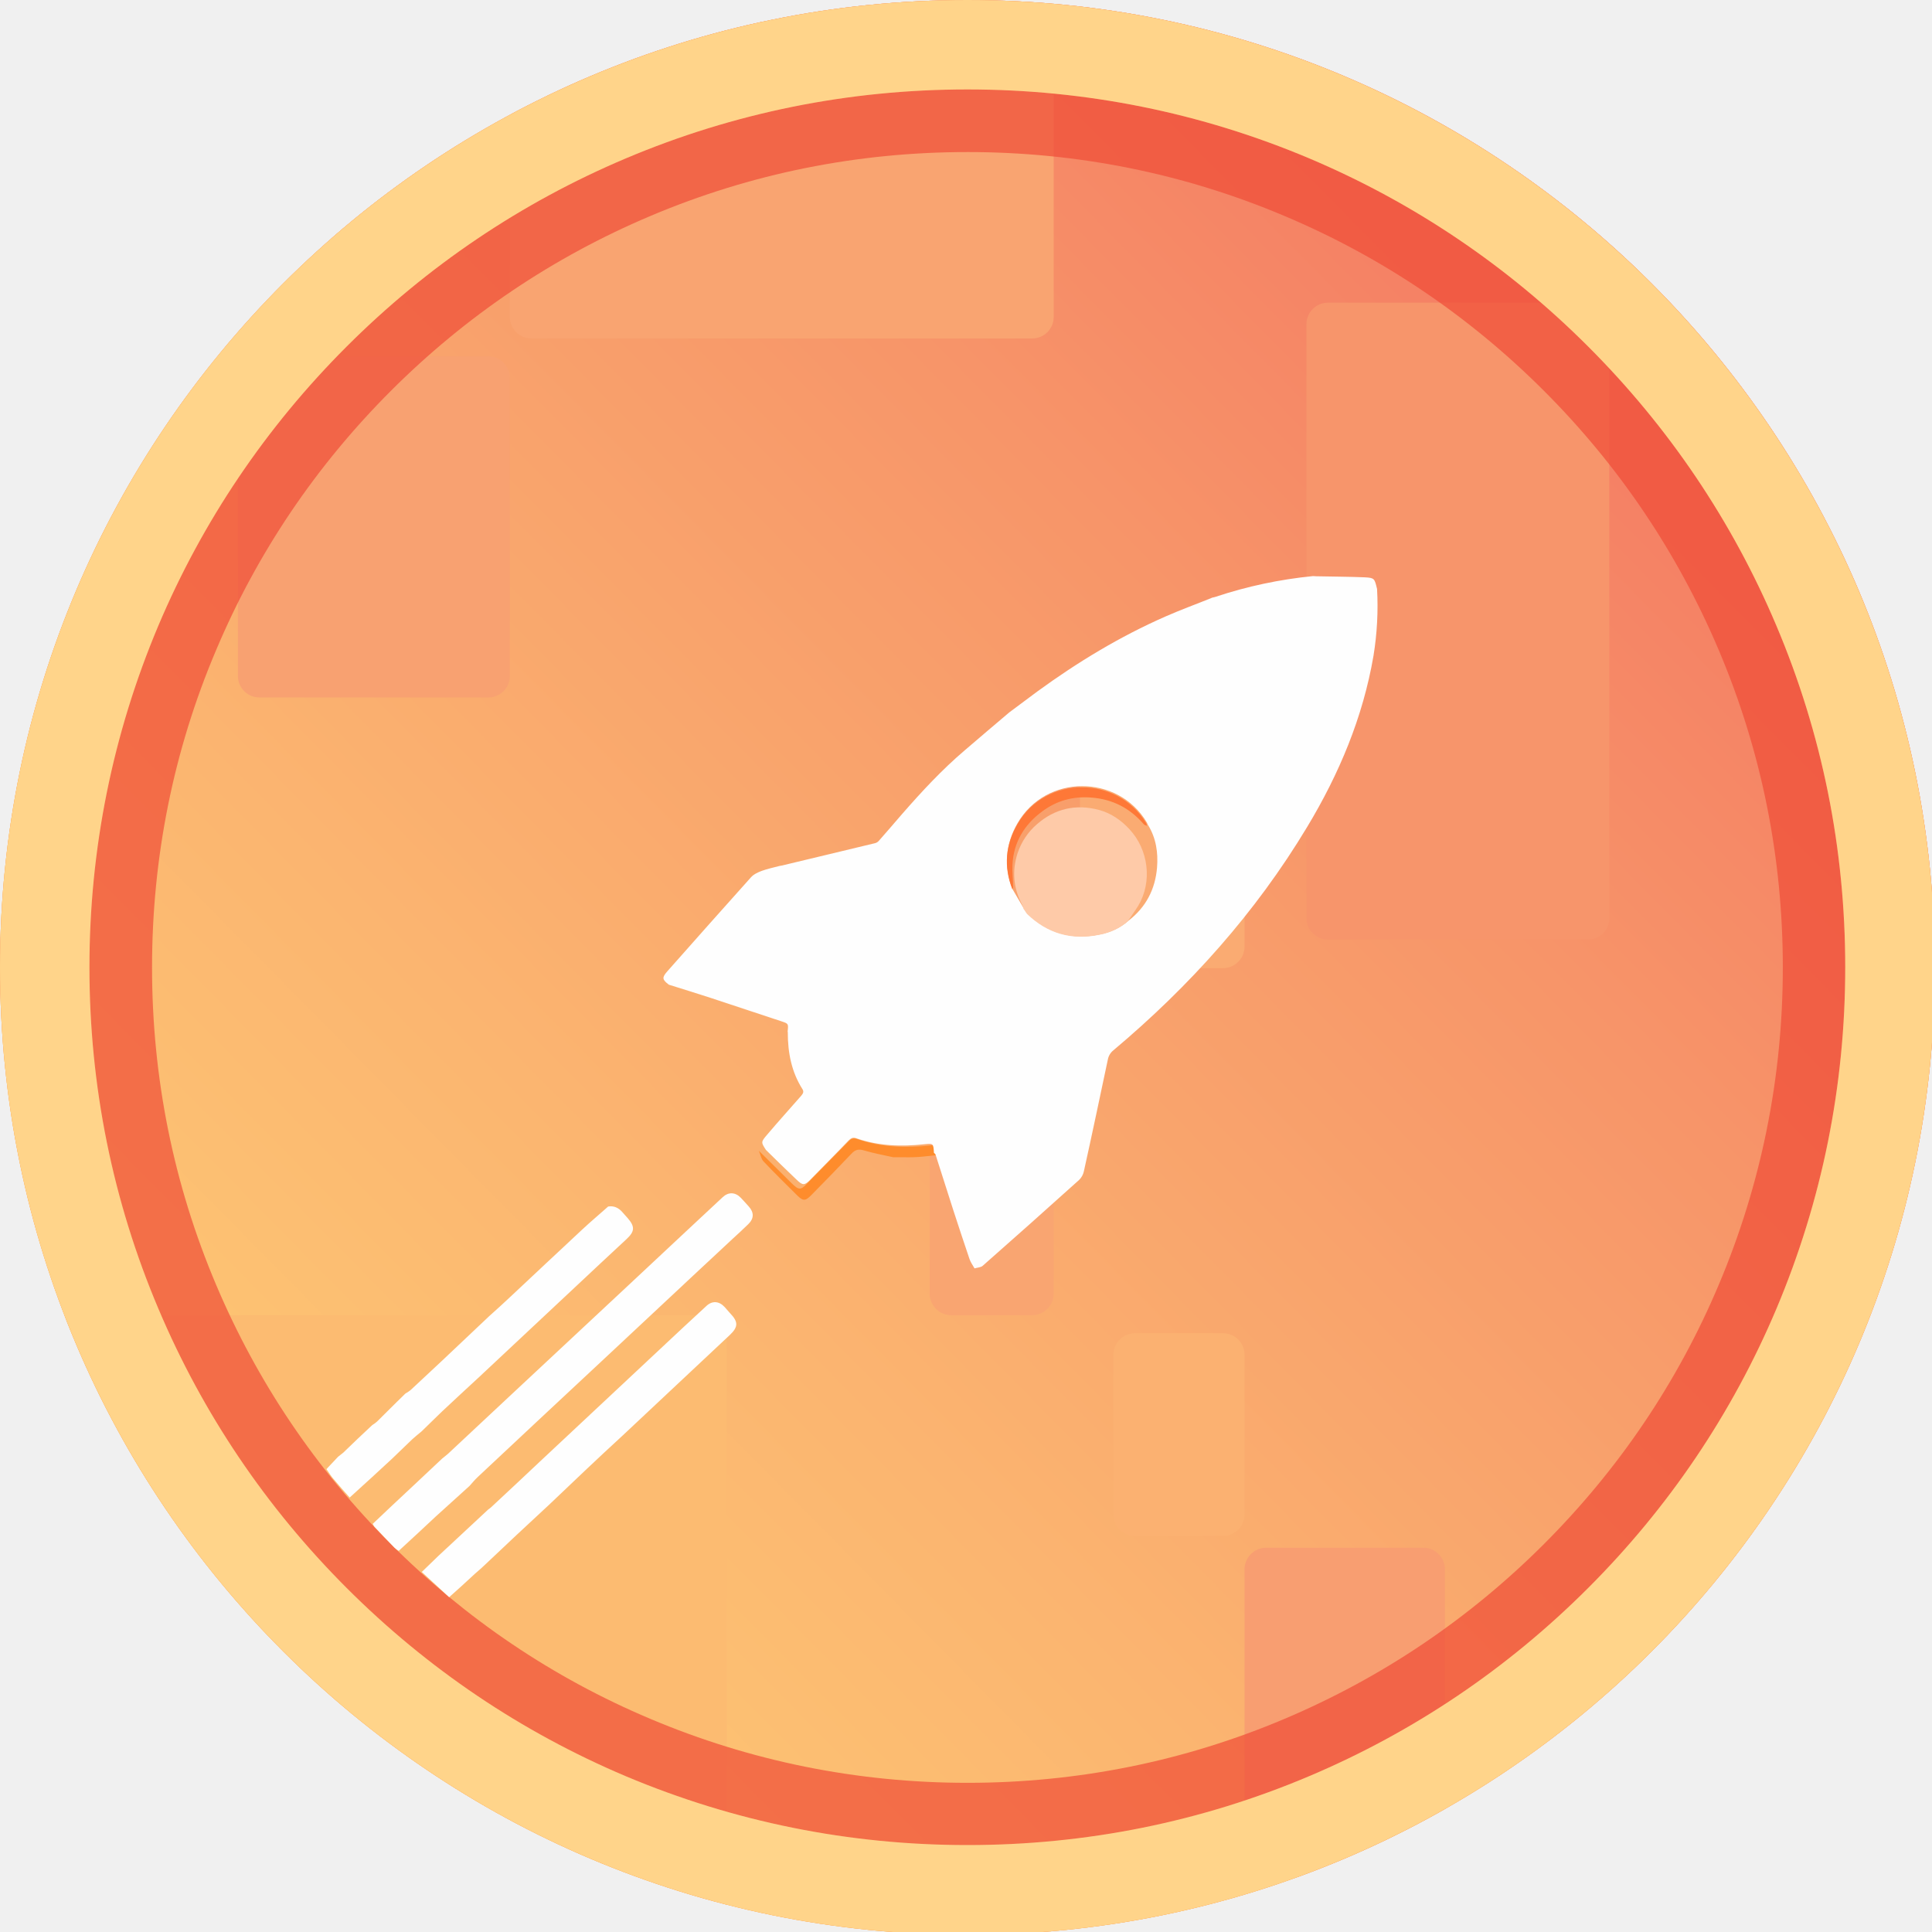
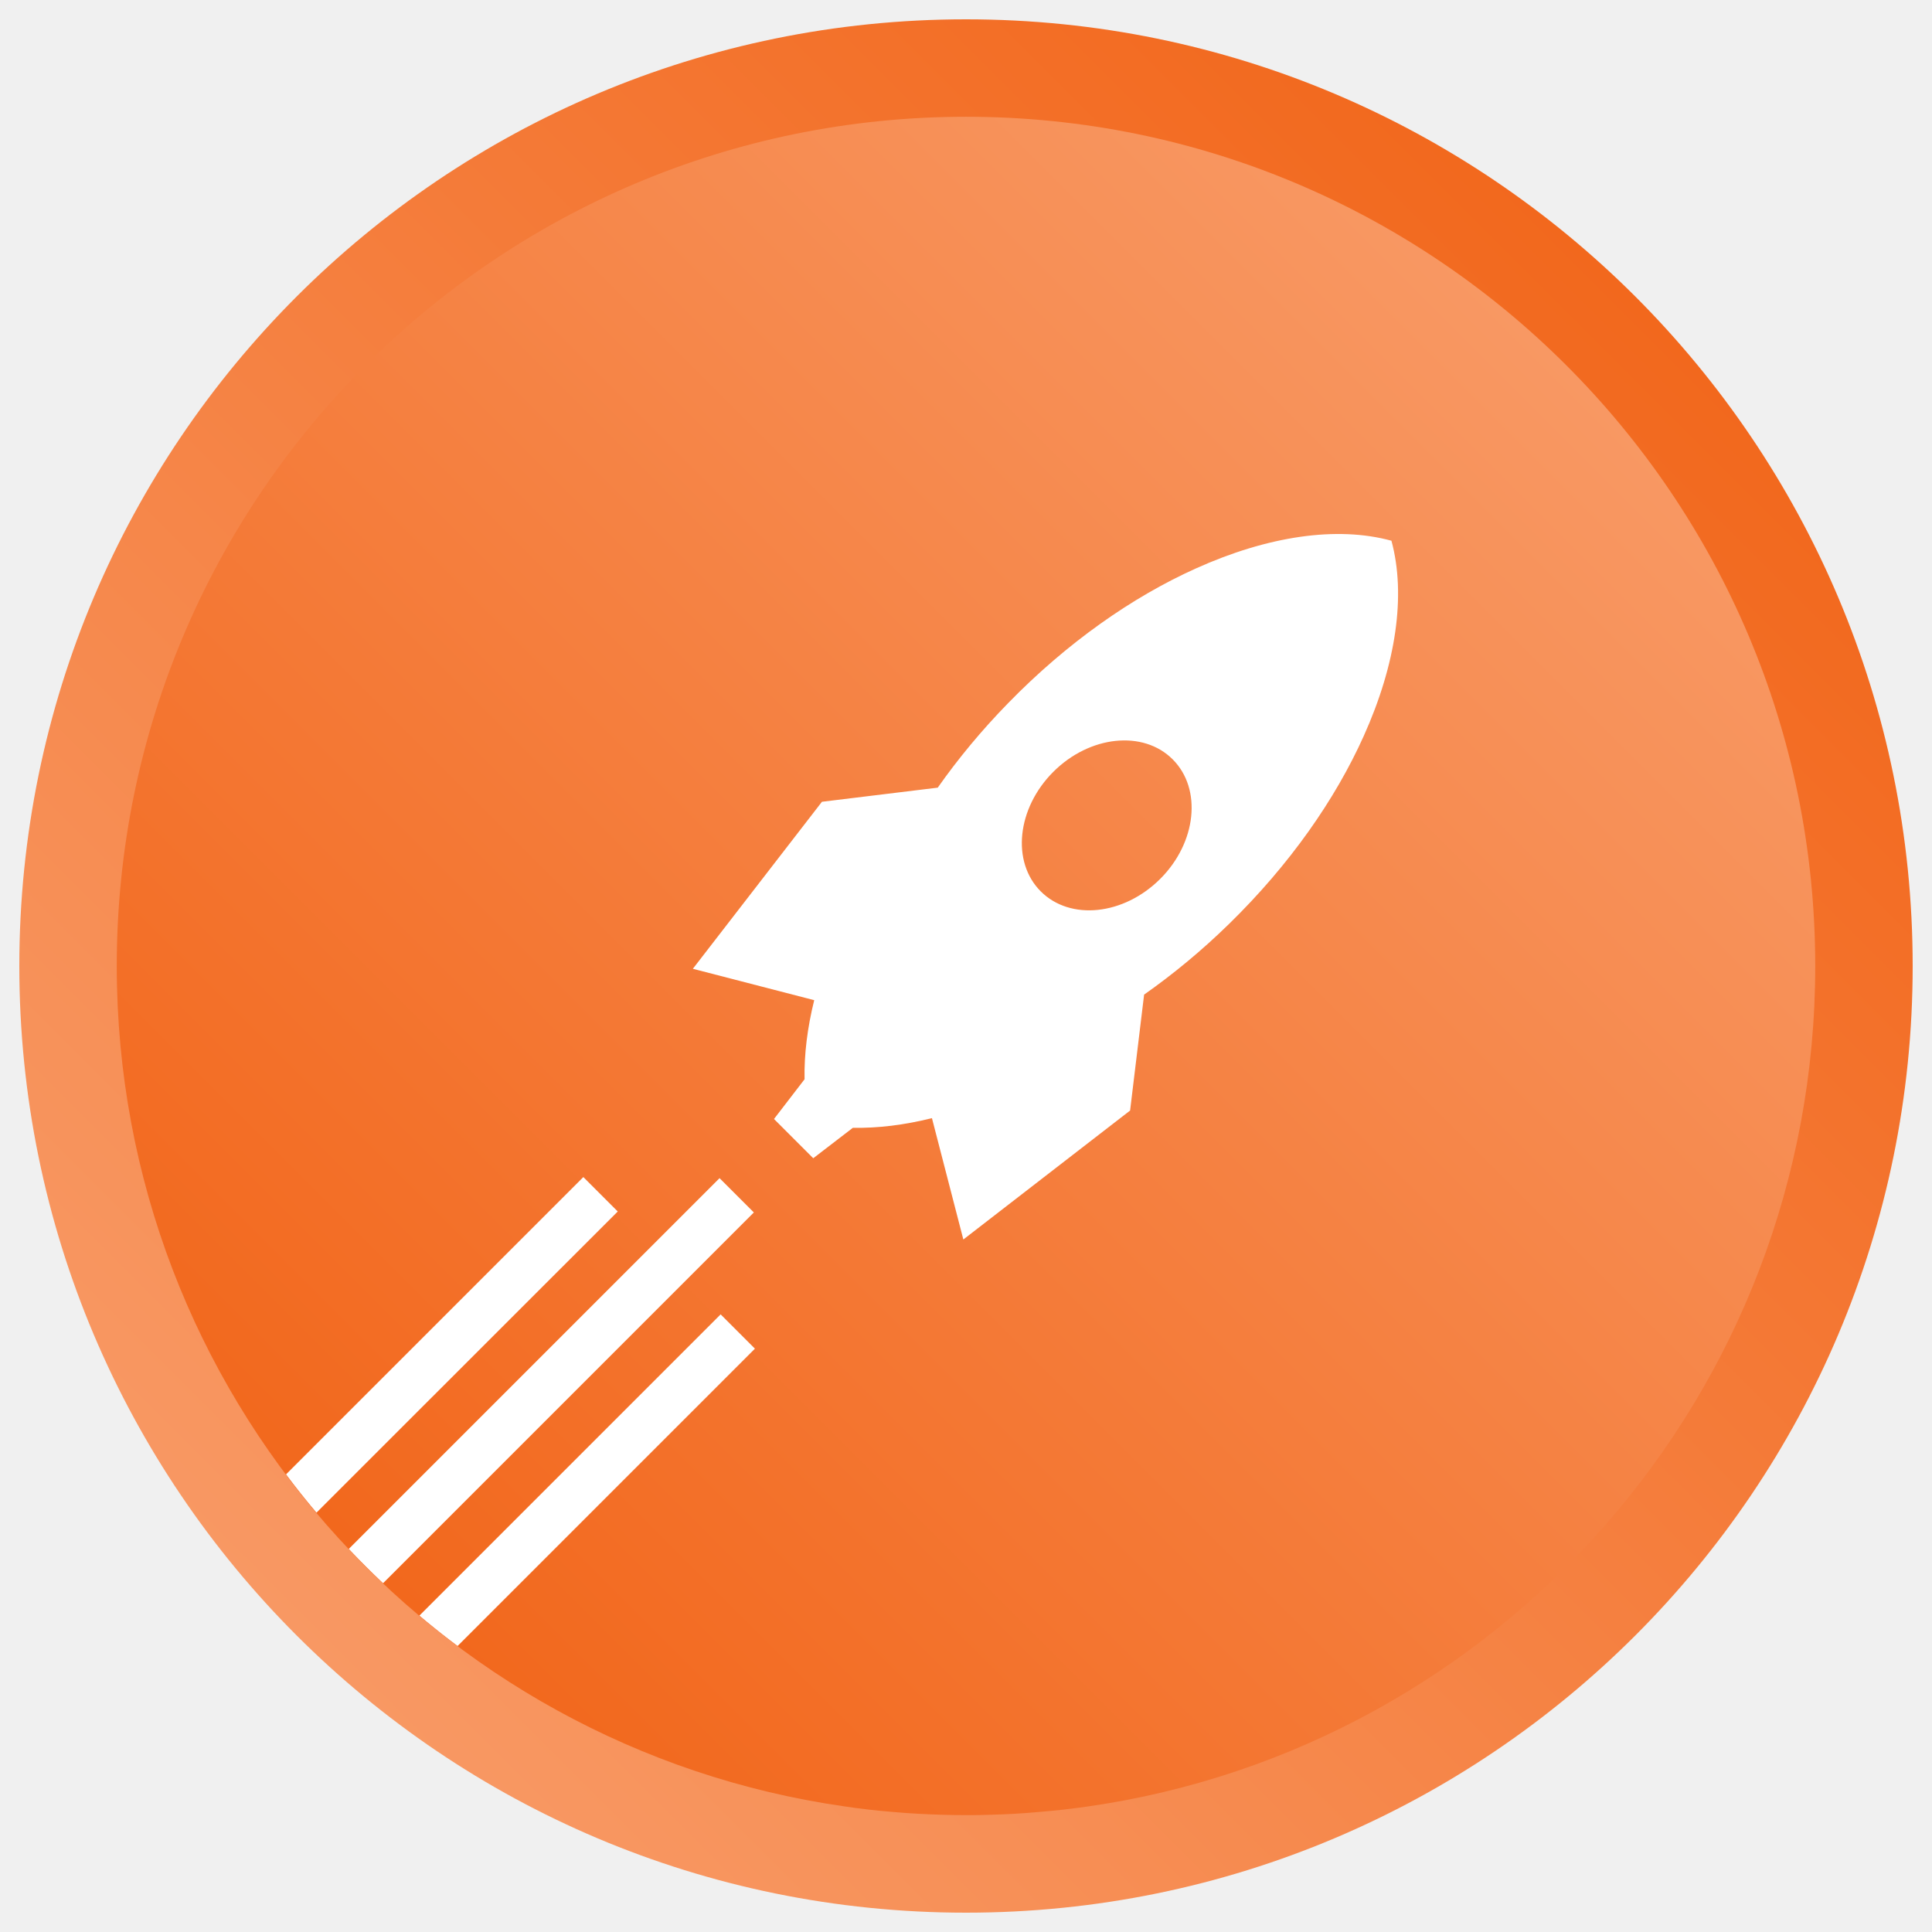
- <svg xmlns="http://www.w3.org/2000/svg" width="250" height="250">
-   <clipPath id="b">
-     <path d="M250.371 125.184c0 69.14-56.047 125.187-125.187 125.187C56.047 250.371 0 194.324 0 125.184 0 56.047 56.047 0 125.184 0c69.14 0 125.187 56.047 125.187 125.184zm0 0" />
-   </clipPath>
-   <linearGradient id="c" x1="-1.089" x2="249.534" y1="249.534" y2="2" gradientUnits="userSpaceOnUse">
-     <stop offset="0" stop-color="#ffd275" />
-     <stop offset=".132" stop-color="#feca74" />
-     <stop offset=".358" stop-color="#fbb570" />
-     <stop offset=".652" stop-color="#f79569" />
-     <stop offset="1" stop-color="#f2665f" />
-   </linearGradient>
-   <clipPath id="d">
-     <path d="M30 46h36v45H30zm0 0" />
-   </clipPath>
-   <clipPath id="e">
-     <path d="M250.371 125.184c0 69.14-56.047 125.187-125.187 125.187C56.047 250.371 0 194.324 0 125.184 0 56.047 56.047 0 125.184 0c69.14 0 125.187 56.047 125.187 125.184zm0 0" />
-   </clipPath>
-   <clipPath id="f">
-     <path d="M34 0h27v31H34zm0 0" />
-   </clipPath>
-   <clipPath id="g">
-     <path d="M250.371 125.184c0 69.14-56.047 125.187-125.187 125.187C56.047 250.371 0 194.324 0 125.184 0 56.047 56.047 0 125.184 0c69.14 0 125.187 56.047 125.187 125.184zm0 0" />
-   </clipPath>
-   <clipPath id="h">
-     <path d="M65 2h72v42H65zm0 0" />
-   </clipPath>
-   <clipPath id="i">
-     <path d="M250.371 125.184c0 69.14-56.047 125.187-125.187 125.187C56.047 250.371 0 194.324 0 125.184 0 56.047 56.047 0 125.184 0c69.14 0 125.187 56.047 125.187 125.184zm0 0" />
-   </clipPath>
-   <clipPath id="j">
-     <path d="M169 39h40v83h-40zm0 0" />
-   </clipPath>
-   <clipPath id="k">
-     <path d="M250.371 125.184c0 69.14-56.047 125.187-125.187 125.187C56.047 250.371 0 194.324 0 125.184 0 56.047 56.047 0 125.184 0c69.14 0 125.187 56.047 125.187 125.184zm0 0" />
-   </clipPath>
-   <clipPath id="l">
-     <path d="M139 90h23v36h-23zm0 0" />
-   </clipPath>
-   <clipPath id="m">
-     <path d="M250.371 125.184c0 69.14-56.047 125.187-125.187 125.187C56.047 250.371 0 194.324 0 125.184 0 56.047 56.047 0 125.184 0c69.14 0 125.187 56.047 125.187 125.184zm0 0" />
-   </clipPath>
-   <clipPath id="n">
-     <path d="M120 142h17v29h-17zm0 0" />
-   </clipPath>
-   <clipPath id="o">
-     <path d="M250.371 125.184c0 69.14-56.047 125.187-125.187 125.187C56.047 250.371 0 194.324 0 125.184 0 56.047 56.047 0 125.184 0c69.14 0 125.187 56.047 125.187 125.184zm0 0" />
-   </clipPath>
-   <clipPath id="p">
-     <path d="M144 172h18v27h-18zm0 0" />
-   </clipPath>
-   <clipPath id="q">
-     <path d="M250.371 125.184c0 69.14-56.047 125.187-125.187 125.187C56.047 250.371 0 194.324 0 125.184 0 56.047 56.047 0 125.184 0c69.14 0 125.187 56.047 125.187 125.184zm0 0" />
-   </clipPath>
-   <clipPath id="r">
-     <path d="M161 200h26v43h-26zm0 0" />
-   </clipPath>
-   <clipPath id="s">
-     <path d="M250.371 125.184c0 69.14-56.047 125.187-125.187 125.187C56.047 250.371 0 194.324 0 125.184 0 56.047 56.047 0 125.184 0c69.14 0 125.187 56.047 125.187 125.184zm0 0" />
-   </clipPath>
-   <clipPath id="t">
-     <path d="M0 170h95v80H0zm0 0" />
-   </clipPath>
-   <clipPath id="u">
-     <path d="M250.371 125.184c0 69.14-56.047 125.187-125.187 125.187C56.047 250.371 0 194.324 0 125.184 0 56.047 56.047 0 125.184 0c69.14 0 125.187 56.047 125.187 125.184zm0 0" />
-   </clipPath>
-   <clipPath id="v">
-     <path d="M250.371 125.184c0 69.14-56.047 125.187-125.187 125.187C56.047 250.371 0 194.324 0 125.184 0 56.047 56.047 0 125.184 0c69.14 0 125.187 56.047 125.187 125.184zm0 0" />
-   </clipPath>
-   <filter id="a" width="100%" height="100%" x="0%" y="0%">
-     <feColorMatrix in="SourceGraphic" values="0 0 0 0 1 0 0 0 0 1 0 0 0 0 1 0 0 0 1 0" />
-   </filter>
-   <mask id="x">
-     <g filter="url(#a)">
-       <path fill-opacity=".7" d="M0 0h250v250H0z" />
+ <svg xmlns="http://www.w3.org/2000/svg" xmlns:xlink="http://www.w3.org/1999/xlink" id="Artwork" viewBox="0 0 160 160">
+   <defs>
+     <style>
+       .cls-1 {
+         mask: url(#mask);
+       }
+ 
+       .cls-2 {
+         fill: url(#linear-gradient-3);
+       }
+ 
+       .cls-3 {
+         fill: url(#linear-gradient-2);
+       }
+ 
+       .cls-4 {
+         fill: url(#linear-gradient);
+       }
+ 
+       .cls-5 {
+         fill: #fff;
+       }
+     </style>
+     <linearGradient id="linear-gradient" x1="1023.49" y1="-10427.81" x2="1134.36" y2="-10538.68" gradientTransform="translate(1158.93 -10403.25) rotate(-180)" gradientUnits="userSpaceOnUse">
+       <stop offset="0" stop-color="#f2681d" />
+       <stop offset="1" stop-color="#f89863" />
+     </linearGradient>
+     <linearGradient id="linear-gradient-2" x1="-1320.91" y1="-116.53" x2="-1180.26" y2="-116.53" gradientTransform="translate(1046.7 -721.9) rotate(-45)" xlink:href="#linear-gradient" />
+     <linearGradient id="linear-gradient-3" x1="-13.5" y1="174.98" x2="163.35" y2="-1.86" gradientTransform="translate(83.15 -27.63) rotate(45)" gradientUnits="userSpaceOnUse">
+       <stop offset=".11" stop-color="#000" />
+       <stop offset=".13" stop-color="#050505" />
+       <stop offset=".15" stop-color="#131313" />
+       <stop offset=".18" stop-color="#2c2c2c" />
+       <stop offset=".21" stop-color="#4e4e4e" />
+       <stop offset=".24" stop-color="#7a7a7a" />
+       <stop offset=".27" stop-color="#afafaf" />
+       <stop offset=".3" stop-color="#ededed" />
+       <stop offset=".31" stop-color="#fff" />
+       <stop offset=".41" stop-color="#fff" />
+       <stop offset=".75" stop-color="#fff" />
+       <stop offset=".81" stop-color="#fff" />
+       <stop offset=".82" stop-color="#f7f7f7" />
+       <stop offset=".83" stop-color="#e3e3e3" />
+       <stop offset=".85" stop-color="#c1c1c1" />
+       <stop offset=".87" stop-color="#939393" />
+       <stop offset=".88" stop-color="#585858" />
+       <stop offset=".9" stop-color="#101010" />
+       <stop offset=".91" stop-color="#000" />
+     </linearGradient>
+     <mask id="mask" x="-220.31" y="-220.31" width="600.61" height="600.61" maskUnits="userSpaceOnUse">
+       <g>
+         <rect class="cls-2" x="-50.12" y="31.18" width="250.09" height="110.77" transform="translate(-39.26 78.33) rotate(-45)" />
+         <g>
+           <path class="cls-5" d="M80,265.31c-102.18,0-185.31-83.13-185.31-185.31S-22.18-105.31,80-105.31,265.31-22.18,265.31,80s-83.13,185.31-185.31,185.31Z" />
+           <path d="M80,9.69c38.83,0,70.31,31.48,70.31,70.31s-31.48,70.31-70.31,70.31S9.69,118.83,9.69,80,41.17,9.69,80,9.69M80-220.31c-40.44,0-79.79,7.97-116.96,23.69-35.79,15.14-67.88,36.76-95.39,64.26-27.51,27.51-49.13,59.6-64.26,95.39-15.72,37.17-23.69,76.52-23.69,116.96s7.97,79.79,23.69,116.96c15.14,35.79,36.76,67.88,64.26,95.39,27.51,27.51,59.6,49.13,95.39,64.26,37.17,15.72,76.52,23.69,116.96,23.69s79.79-7.97,116.96-23.69c35.79-15.14,67.88-36.76,95.39-64.26s49.13-59.6,64.26-95.39c15.72-37.17,23.69-76.52,23.69-116.96s-7.97-79.79-23.69-116.96c-15.14-35.79-36.76-67.88-64.26-95.39-27.51-27.51-59.6-49.13-95.39-64.26-37.17-15.72-76.52-23.69-116.96-23.69h0Z" />
+         </g>
+       </g>
+     </mask>
+   </defs>
+   <g id="Logomark">
+     <g id="Logo_BG" data-name="Logo BG">
+       <circle class="cls-4" cx="80" cy="80" r="78.4" />
+       <path id="bg" class="cls-3" d="M80,9.67c-38.84,0-70.33,31.48-70.33,70.33,0,35.42,26.19,64.73,60.28,69.6,1.32.2,2.66.35,4.02.46,1.33.12,2.67.19,4.02.23.67.02,1.34.03,2.01.03s1.34,0,2.01-.03c1.35-.03,2.69-.11,4.02-.23,1.35-.11,2.69-.26,4.02-.45,34.08-4.87,60.28-34.18,60.28-69.61,0-38.85-31.49-70.33-70.33-70.33Z" />
    </g>
-   </mask>
-   <clipPath id="w">
-     <path d="M0 0h250v250H0z" />
-   </clipPath>
-   <g fill="url(#c)" clip-path="url(#b)">
-     <path d="M0 0h250v250H0z" />
-     <path d="M0 0h250v250H0z" />
-   </g>
-   <g clip-path="url(#d)">
-     <g clip-path="url(#e)">
-       <path fill="#f8a171" d="M63.195 90.254H33.566a2.787 2.787 0 0 1-2.78-2.777V48.89a2.787 2.787 0 0 1 2.78-2.782h29.63a2.787 2.787 0 0 1 2.777 2.782v38.586a2.786 2.786 0 0 1-2.778 2.777zm0 0" />
+     <g class="cls-1">
+       <path id="Logo_Rocket" data-name="Logo Rocket" class="cls-5" d="M59.68,108.85l-24.96,24.96c1.03.88,2.09,1.72,3.16,2.52l24.64-24.64-2.84-2.84ZM48.31,97.48l-24.63,24.63c.79,1.07,1.64,2.13,2.52,3.17l24.96-24.95-2.84-2.84ZM59.59,97.57l-30.72,30.72c.46.49.93.97,1.4,1.44s.96.94,1.44,1.4l30.72-30.72-2.84-2.84ZM115.23,44.78c-4.53-1.24-10.26-.38-16.2,2.3-5.25,2.36-10.66,6.14-15.54,11.15-2.2,2.25-4.15,4.61-5.83,7l-9.59,1.17-10.69,13.83,10.05,2.6c-.57,2.29-.84,4.5-.8,6.55l-2.53,3.29,3.25,3.25,3.28-2.52c2.06.04,4.26-.23,6.55-.8l2.6,10.05,13.81-10.68,1.16-9.6c2.4-1.69,4.77-3.64,7.03-5.85,5.01-4.89,8.8-10.31,11.16-15.57,2.67-5.93,3.52-11.66,2.29-16.18ZM96.09,72.78c-3.02,3.02-7.45,3.49-9.9,1.04-2.44-2.44-1.98-6.88,1.04-9.9,3.01-3.01,7.45-3.48,9.89-1.03,2.44,2.44,1.98,6.88-1.03,9.89Z" />
    </g>
  </g>
-   <g clip-path="url(#f)">
-     <g clip-path="url(#g)">
-       <path fill="#faaa71" d="M57.34 30.832H37.594a2.786 2.786 0 0 1-2.778-2.777V.973a2.786 2.786 0 0 1 2.778-2.778H57.34A2.786 2.786 0 0 1 60.117.973v27.082a2.786 2.786 0 0 1-2.777 2.777zm0 0" />
-     </g>
-   </g>
-   <g clip-path="url(#h)">
-     <g clip-path="url(#i)">
-       <path fill="#f9a471" d="M133.566 43.797H68.75a2.786 2.786 0 0 1-2.777-2.777V5.602a2.786 2.786 0 0 1 2.777-2.778h64.816a2.786 2.786 0 0 1 2.778 2.778V41.02a2.77 2.77 0 0 1-2.778 2.777zm0 0" />
-     </g>
-   </g>
-   <g clip-path="url(#j)">
-     <g clip-path="url(#k)">
-       <path fill="#f7956b" d="M205.484 121.574h-33.656a2.786 2.786 0 0 1-2.777-2.777V41.945a2.786 2.786 0 0 1 2.777-2.777h33.637a2.786 2.786 0 0 1 2.777 2.777v76.852c.024 1.527-1.226 2.777-2.758 2.777zm0 0" />
-     </g>
-   </g>
-   <g clip-path="url(#l)">
-     <g clip-path="url(#m)">
-       <path fill="#faab72" d="M158.266 125.277h-15.743a2.786 2.786 0 0 1-2.777-2.777V93.496a2.786 2.786 0 0 1 2.777-2.777h15.743a2.786 2.786 0 0 1 2.777 2.777V122.5a2.786 2.786 0 0 1-2.777 2.777zm0 0" />
-     </g>
-   </g>
-   <g clip-path="url(#n)">
-     <g clip-path="url(#o)">
-       <path fill="#f9a571" d="M133.566 170.184h-10.488a2.786 2.786 0 0 1-2.777-2.778v-22.523a2.786 2.786 0 0 1 2.777-2.778h10.488a2.786 2.786 0 0 1 2.778 2.778v22.523a2.786 2.786 0 0 1-2.778 2.778zm0 0" />
-     </g>
-   </g>
-   <g clip-path="url(#p)">
-     <g clip-path="url(#q)">
-       <path fill="#fbb171" d="M158.266 198.75h-11.414a2.786 2.786 0 0 1-2.778-2.777V175.3a2.786 2.786 0 0 1 2.778-2.778h11.414a2.786 2.786 0 0 1 2.777 2.778v20.672a2.786 2.786 0 0 1-2.777 2.777zm0 0" />
-     </g>
-   </g>
-   <g clip-path="url(#r)">
-     <g clip-path="url(#s)">
-       <path fill="#f89e71" d="M163.82 200.277h20.371a2.786 2.786 0 0 1 2.778 2.778v37.039a2.786 2.786 0 0 1-2.778 2.777h-20.37a2.786 2.786 0 0 1-2.778-2.777v-37.04c0-1.503 1.25-2.777 2.777-2.777zm0 0" />
-     </g>
-   </g>
-   <g clip-path="url(#t)">
-     <g clip-path="url(#u)">
-       <path fill="#fcbb71" d="M-.695 249.816h91.968a2.787 2.787 0 0 0 2.778-2.78v-74.071a2.787 2.787 0 0 0-2.778-2.781H-.695a2.787 2.787 0 0 0-2.778 2.78v74.071a2.787 2.787 0 0 0 2.778 2.781zm0 0" />
-     </g>
-   </g>
-   <path fill="#ffd48a" d="M125.184 11.574c15.347 0 30.21 3.008 44.214 8.91 13.52 5.72 25.672 13.914 36.11 24.356 10.441 10.437 18.637 22.59 24.351 36.11 5.926 14.003 8.914 28.866 8.914 44.21 0 15.348-3.007 30.211-8.914 44.215-5.714 13.52-13.91 25.672-24.351 36.11-10.438 10.44-22.59 18.636-36.11 24.355-14.003 5.926-28.867 8.91-44.214 8.91-15.344 0-30.207-3.008-44.211-8.91-13.52-5.719-25.672-13.914-36.114-24.356-10.437-10.437-18.632-22.59-24.351-36.109-5.926-13.98-8.934-28.867-8.934-44.191 0-15.325 3.008-30.207 8.91-44.211 5.72-13.52 13.914-25.672 24.356-36.114 10.437-10.437 22.59-18.632 36.11-24.351 14.003-5.926 28.89-8.934 44.234-8.934m0-11.574C56.043 0 0 56.043 0 125.184 0 194.328 56.043 250.37 125.184 250.37c69.144 0 125.187-56.043 125.187-125.187C250.371 56.043 194.305 0 125.184 0zm0 0" />
-   <g clip-path="url(#v)">
-     <g clip-path="url(#w)" mask="url(#x)">
-       <path fill="#f04b36" d="M125.184 258.45c-17.985 0-35.438-3.52-51.875-10.485-15.88-6.715-30.114-16.32-42.36-28.567-12.246-12.222-21.851-26.48-28.566-42.34-6.942-16.433-10.485-33.886-10.485-51.874 0-17.985 3.52-35.438 10.485-51.875 6.715-15.88 16.32-30.114 28.566-42.36C43.195 18.703 57.43 9.098 73.31 2.383c16.414-6.965 33.867-10.485 51.875-10.485 17.988 0 35.441 3.52 51.875 10.485 15.882 6.715 30.117 16.32 42.363 28.566 12.246 12.246 21.851 26.48 28.562 42.36 6.946 16.437 10.489 33.89 10.489 51.875 0 17.988-3.52 35.441-10.489 51.875-6.71 15.882-16.316 30.117-28.562 42.363s-26.48 21.851-42.363 28.562c-16.434 6.946-33.887 10.465-51.875 10.465zm0-238.774c-14.258 0-28.055 2.777-41.063 8.289-12.57 5.32-23.844 12.914-33.543 22.613S33.266 71.551 27.965 84.121c-5.512 12.984-8.29 26.805-8.29 41.063 0 14.261 2.778 28.058 8.29 41.066 5.32 12.57 12.914 23.844 22.613 33.543s20.973 17.312 33.543 22.613c12.984 5.489 26.805 8.29 41.063 8.29 14.261 0 28.058-2.778 41.066-8.29 12.57-5.324 23.844-12.914 33.543-22.613s17.312-20.973 22.613-33.543c5.489-12.984 8.29-26.805 8.29-41.066 0-14.258-2.778-28.055-8.29-41.063-5.324-12.57-12.914-23.844-22.613-33.543S178.82 33.266 166.25 27.965c-13.008-5.512-26.828-8.29-41.066-8.29zm0 0" />
-     </g>
-   </g>
-   <path fill="#ffd48a" d="M125.184 11.574c15.347 0 30.21 3.008 44.214 8.91 13.52 5.72 25.672 13.914 36.11 24.356 10.441 10.437 18.637 22.59 24.351 36.11 5.926 14.003 8.914 28.866 8.914 44.21 0 15.348-3.007 30.211-8.914 44.215-5.714 13.52-13.91 25.672-24.351 36.11-10.438 10.44-22.59 18.636-36.11 24.355-14.003 5.926-28.867 8.91-44.214 8.91-15.344 0-30.207-3.008-44.211-8.91-13.52-5.719-25.672-13.914-36.114-24.356-10.437-10.437-18.632-22.59-24.351-36.109-5.926-13.98-8.934-28.867-8.934-44.191 0-15.325 3.008-30.207 8.91-44.211 5.72-13.52 13.914-25.672 24.356-36.114 10.437-10.437 22.59-18.632 36.11-24.351 14.003-5.926 28.89-8.934 44.234-8.934m0-11.574C56.043 0 0 56.043 0 125.184 0 194.328 56.043 250.37 125.184 250.37c69.144 0 125.187-56.043 125.187-125.187C250.371 56.043 194.305 0 125.184 0zm0 0" />
-   <path fill="#fe8c2c" d="M98.195 148.91c1.434 1.414 2.848 2.824 4.282 4.238.878.856 1.132.88 1.968 0 1.782-1.828 3.586-3.632 5.371-5.464.325-.344.625-.461 1.086-.301 3.102 1.09 6.297 1.183 9.516.836 1.25-.14 1.273-.14 1.363 1.203-1.039.094-2.058.23-3.078.3-.738.048-1.504.024-2.246.024h-.879c-1.25-.277-2.523-.512-3.773-.879-.672-.21-1.133-.117-1.621.414a362.96 362.96 0 0 1-5.278 5.442c-.691.695-.996.695-1.71 0-1.481-1.48-3.012-2.965-4.446-4.493-.277-.37-.371-.902-.555-1.32zm0 0" />
-   <g fill="#fefefe">
-     <path d="M51.594 200.68a2.7 2.7 0 0 1-.535-.395c-.856-.902-1.735-1.781-2.59-2.707-.094-.113-.164-.254-.235-.394l2.594-2.454 2.547-2.382 3.844-3.614c.254-.207.531-.414.785-.644a1364.77 1364.77 0 0 0 6.113-5.719l18.817-17.57c3.52-3.285 7.039-6.598 10.578-9.883.742-.695 1.62-.672 2.34.066.347.348.671.743 1.02 1.114.714.785.714 1.574-.048 2.312a93.042 93.042 0 0 1-2.129 1.992c-3.379 3.149-6.761 6.297-10.117 9.446-4.906 4.582-9.816 9.187-14.746 13.773-2.66 2.5-5.324 4.977-7.984 7.477-.395.37-.743.785-1.09 1.18l-4.422 4.003-2.406 2.246zM58.121 206.676l-3.543-3.266 2.152-2.082 2.34-2.176 4.075-3.797c.136-.113.3-.207.414-.324 2.086-1.941 4.168-3.886 6.25-5.855l15.578-14.582a739.81 739.81 0 0 1 6.02-5.602c.741-.695 1.62-.648 2.34.113.253.278.483.536.714.813 1.09 1.133 1.09 1.781-.043 2.848-4.633 4.328-9.238 8.68-13.867 13.007-1.598 1.48-3.196 2.942-4.77 4.446a832.839 832.839 0 0 0-4.722 4.488l-4.211 3.914-2.895 2.73-1.598 1.504-.925.813-1.758 1.617zM42.242 190.102l1.504-1.598.672-.531 1.852-1.782 1.898-1.785c.23-.136.437-.3.625-.46.855-.837 1.71-1.692 2.543-2.524l1.113-1.09c.278-.16.531-.324.762-.531 1.297-1.203 2.57-2.406 3.867-3.61 2.082-1.968 4.168-3.937 6.25-5.906.902-.808 1.805-1.617 2.684-2.453 3.125-2.914 6.25-5.879 9.398-8.797 1.067-.992 2.2-1.941 3.29-2.914.741-.117 1.32.16 1.804.695.23.278.488.532.719.809.949 1.09.925 1.715-.141 2.707-1.086 1.02-2.2 2.04-3.285 3.059a9148.19 9148.19 0 0 0-15.813 14.812c-1.597 1.48-3.191 2.942-4.765 4.422-.903.855-1.762 1.734-2.664 2.594-.418.347-.832.672-1.227 1.039-.855.812-1.71 1.644-2.57 2.476l-2.613 2.41-2.895 2.637c-.672-.761-1.367-1.527-2.016-2.312-.367-.395-.668-.903-.992-1.367zM99.117 148.805c-.648-.996-.672-1.02.16-1.989 1.434-1.691 2.918-3.336 4.375-5 .23-.28.418-.511.184-.882-1.41-2.22-1.895-4.7-1.895-7.313 0-.047 0-.094-.023-.14.113-1.016.113-1.016-.79-1.32-3.077-1.016-6.155-2.036-9.233-3.056a494.98 494.98 0 0 0-5.348-1.687c-.879-.672-.902-.926-.188-1.738 3.59-4.051 7.176-8.102 10.813-12.153.348-.394.902-.648 1.387-.832.765-.277 1.55-.441 2.34-.648.093-.024.183-.024.277-.047 4.027-.973 8.054-1.922 12.058-2.895a.954.954 0 0 0 .465-.277c1.02-1.156 2.035-2.336 3.055-3.52 2.523-2.89 5.14-5.714 8.078-8.214 1.922-1.645 3.844-3.29 5.766-4.91 1.226-.903 2.406-1.805 3.632-2.707 5.211-3.797 10.672-7.106 16.575-9.7 1.992-.879 4.05-1.62 6.09-2.453.136-.023.253-.047.39-.094a57.787 57.787 0 0 1 12.617-2.683c.141 0 .278.023.418.023 2.106.047 4.211.047 6.317.137 1.23.07 1.23.164 1.554 1.508.16 2.89 0 5.808-.464 8.656-1.368 7.961-4.446 15.277-8.59 22.152-6.664 11.086-15.184 20.579-25.043 28.868a2 2 0 0 0-.742 1.226c-1.02 4.813-2.036 9.653-3.102 14.465-.094.418-.3.79-.602 1.09a1468.924 1468.924 0 0 1-12.5 11.133c-.253.21-.671.21-1.043.324-.23-.414-.507-.785-.648-1.203-.715-2.082-1.387-4.168-2.082-6.274-.766-2.406-1.55-4.836-2.316-7.246-.024-.09-.137-.16-.207-.23-.07-1.227-.094-1.227-1.25-1.11-2.965.325-5.903.23-8.774-.765-.441-.16-.695-.047-1.02.277-1.617 1.692-3.285 3.356-4.93 5.047-.784.809-1.019.785-1.827 0a272.106 272.106 0 0 1-3.934-3.82zm33.38-31.227.136.188c.07.16.187.3.3.437 2.641 2.57 5.79 3.45 9.399 2.707 1.367-.277 2.64-.832 3.703-1.781 2.246-1.734 3.45-4.05 3.684-6.852.16-1.945-.117-3.843-1.184-5.554-.043-.118-.09-.207-.137-.301-3.75-6.297-13.078-6.25-16.738.113-1.55 2.688-1.781 5.535-.668 8.473.508.86.992 1.715 1.504 2.57zm0 0" />
-   </g>
-   <path fill="#fecaa8" d="M145.945 119.2c-1.066.948-2.316 1.503-3.683 1.757-3.563.742-6.711-.137-9.352-2.684a3.247 3.247 0 0 1-.3-.441l-.137-.184v.024a4.877 4.877 0 0 0-.188-.555c-1.156-2.152-1.363-4.422-.601-6.738a8.424 8.424 0 0 1 2.5-3.727c2.34-2.035 5.046-2.636 8.011-1.851 1.551.418 2.848 1.297 3.957 2.5 2.477 2.664 2.985 6.804 1.133 9.906-.414.672-.902 1.32-1.34 1.992zm0 0" />
-   <path fill="#fe7837" d="M148.422 106.86c-.14-.067-.324-.09-.418-.208-1.805-2.082-4.027-3.242-6.805-3.449-2.34-.183-4.445.395-6.297 1.762-2.336 1.71-3.75 4.004-3.89 6.941-.043.95.07 1.922.093 2.871 0 .094-.07.188-.113.278-1.137-2.914-.883-5.739.668-8.403 3.637-6.32 12.918-6.367 16.668-.117.024.117.07.211.094.324zm0 0" />
</svg>
